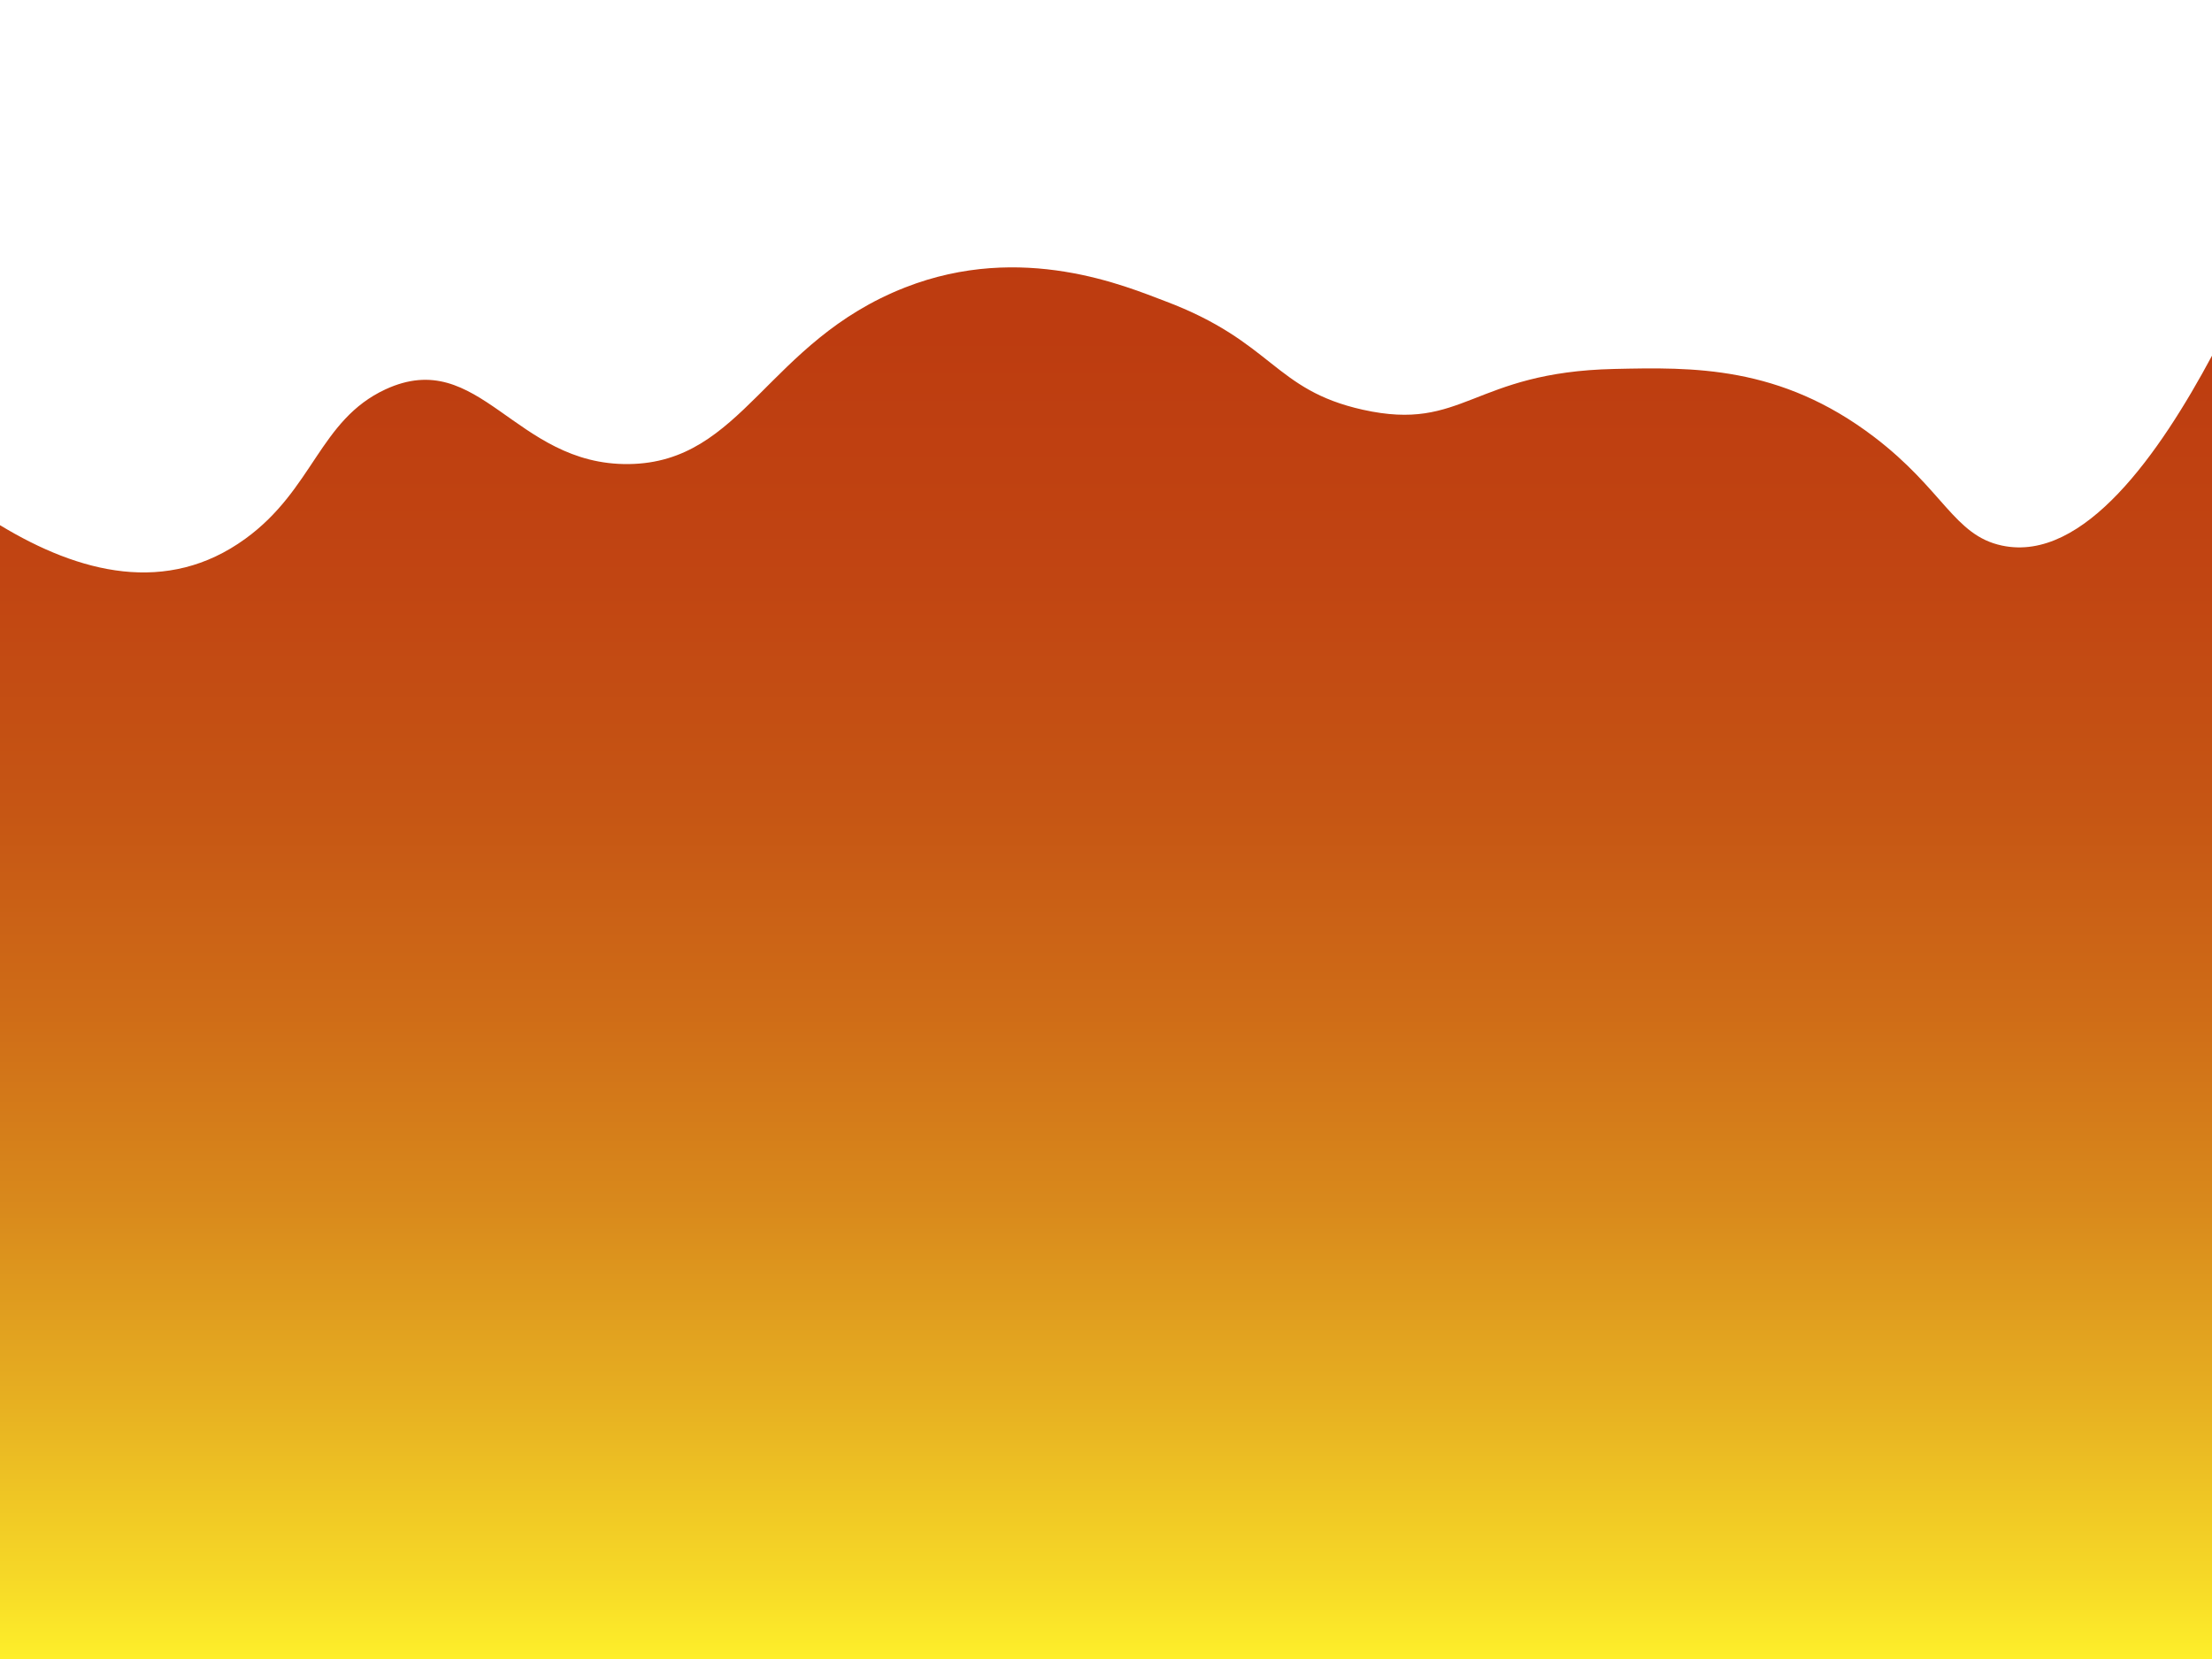
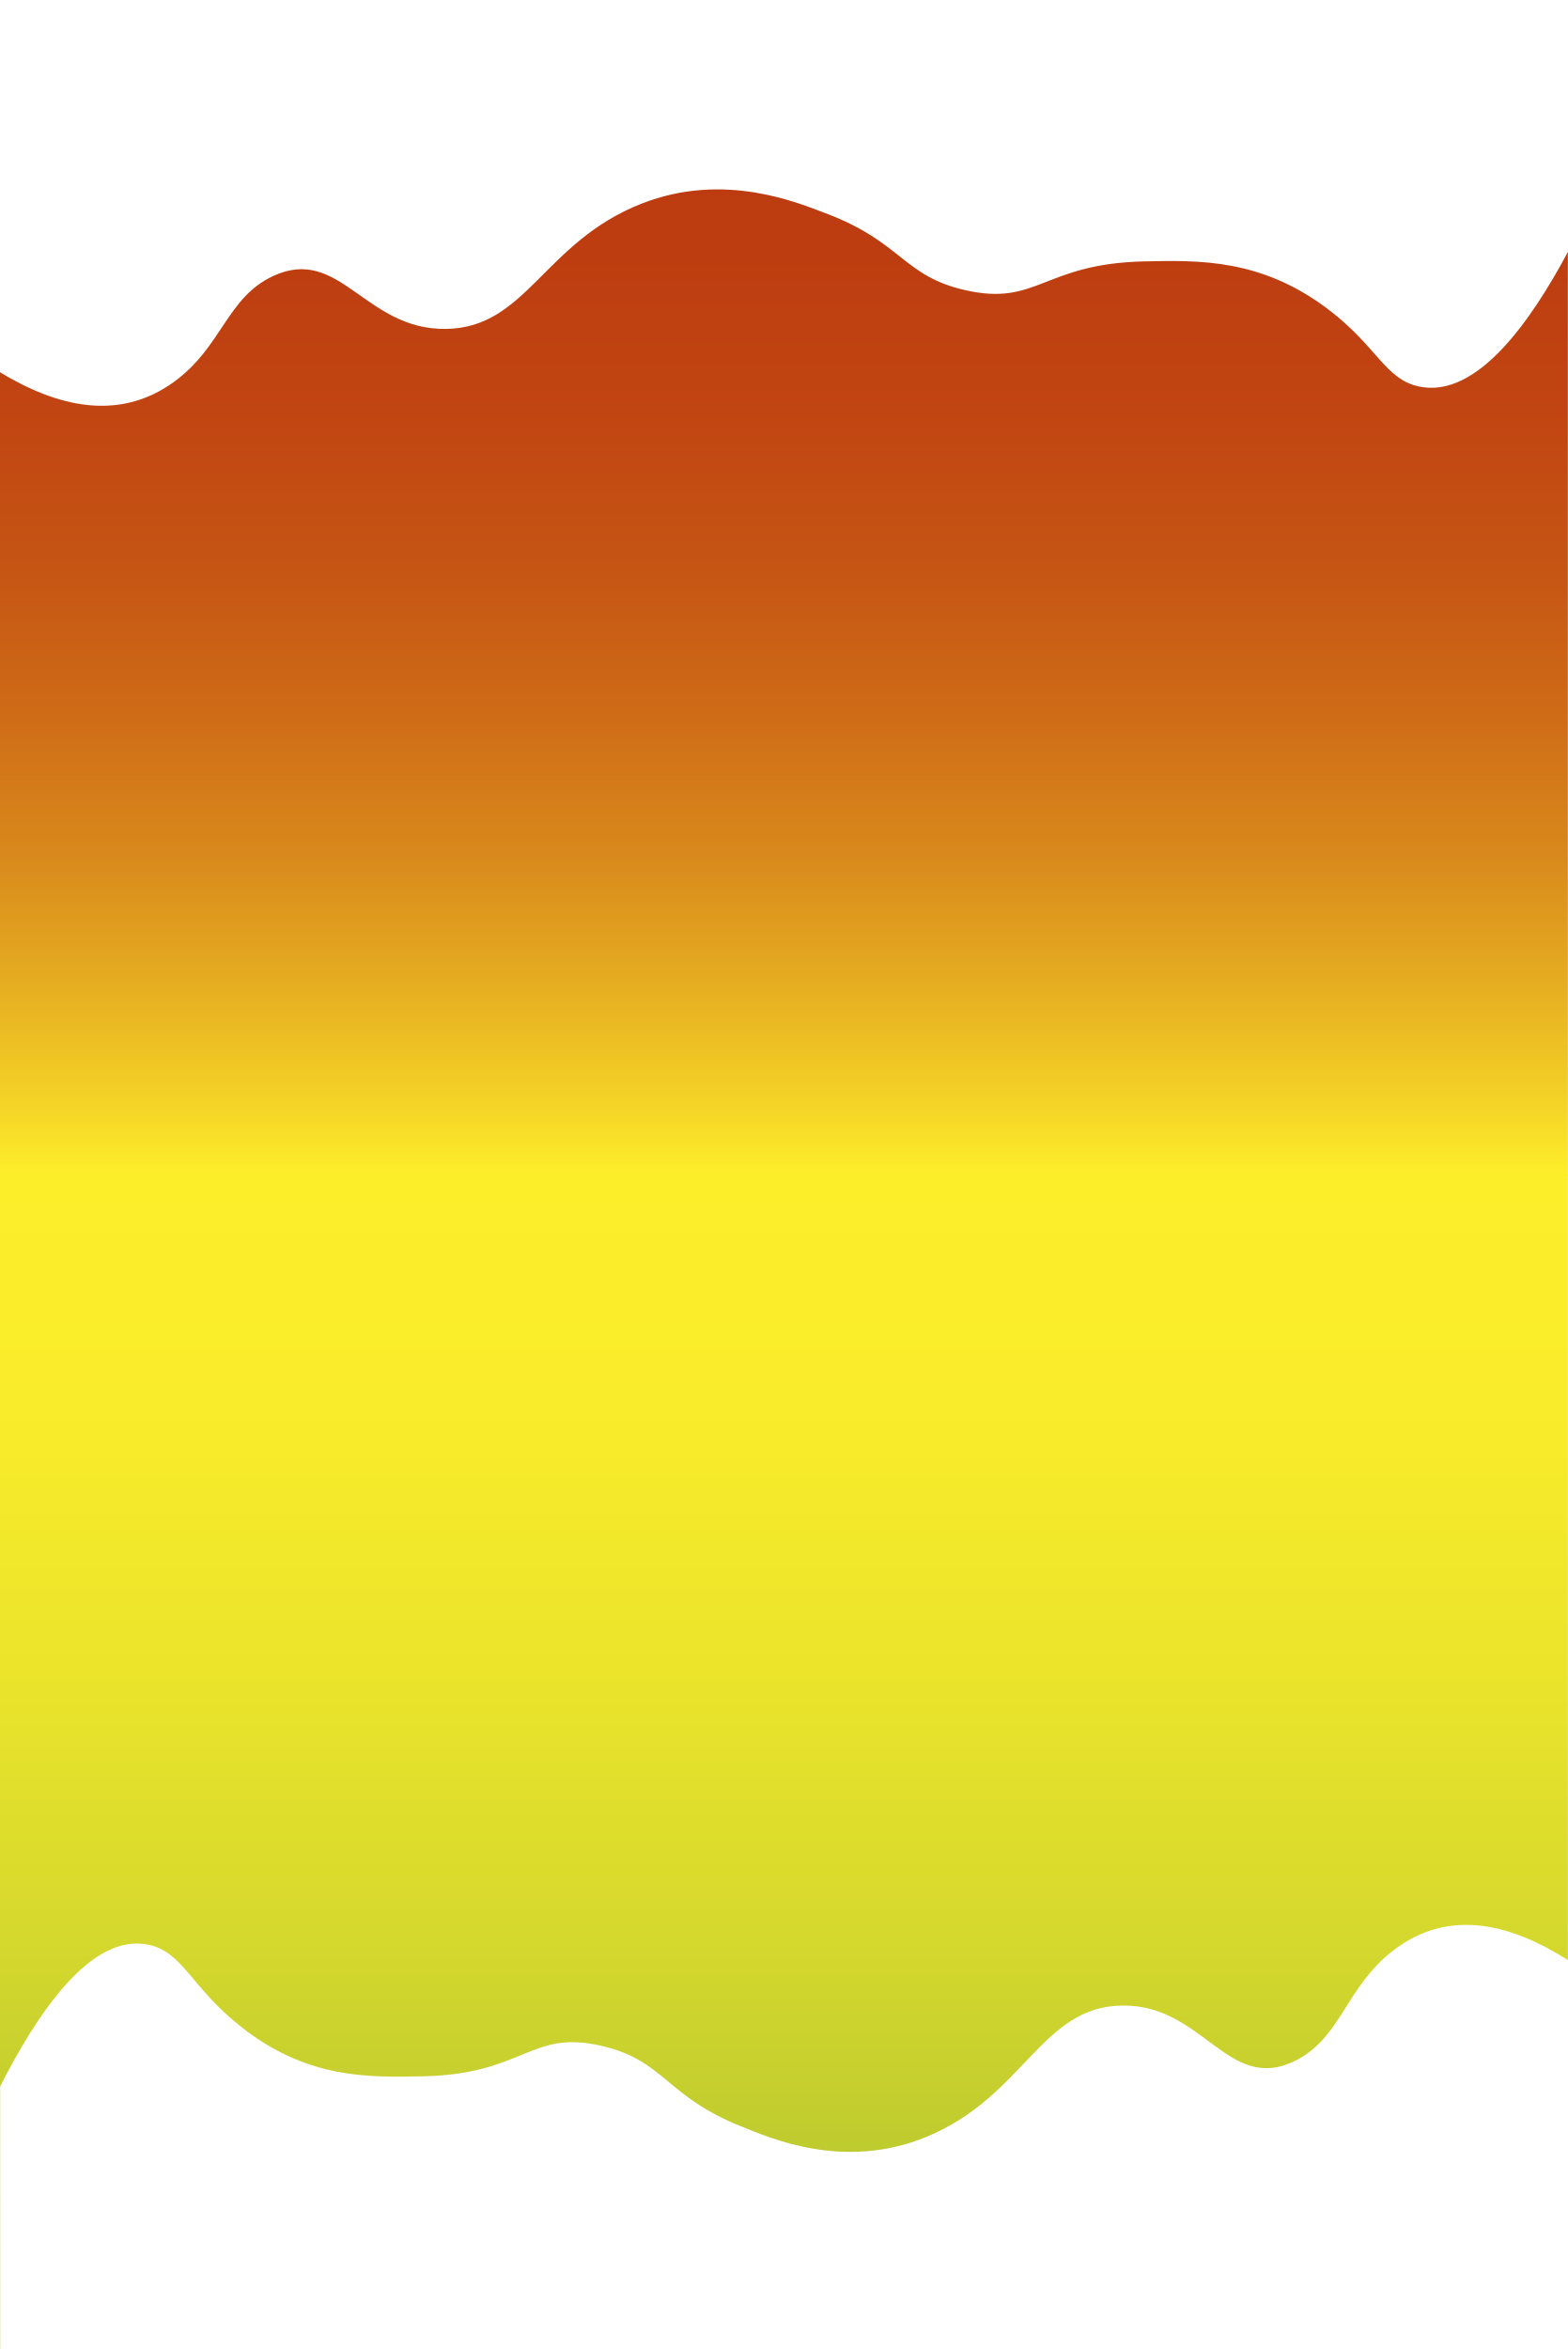
- <svg xmlns="http://www.w3.org/2000/svg" viewBox="0 0 1024 768">
-   <defs>
-     <style>.cls-1{fill:url(#Gradiente_sem_nome_16);}.cls-2{fill:#fff;}</style>
-     <linearGradient id="Gradiente_sem_nome_16" x1="512" y1="768" x2="512" gradientTransform="translate(1024 768) rotate(180)" gradientUnits="userSpaceOnUse">
-       <stop offset="0" stop-color="#bc3910" />
-       <stop offset="0.2" stop-color="#bd3c10" />
-       <stop offset="0.35" stop-color="#c14512" />
-       <stop offset="0.49" stop-color="#c65614" />
-       <stop offset="0.61" stop-color="#cf6c17" />
-       <stop offset="0.73" stop-color="#d98a1c" />
-       <stop offset="0.84" stop-color="#e6ae21" />
-       <stop offset="0.95" stop-color="#f6d827" />
-       <stop offset="1" stop-color="#feef2a" />
-     </linearGradient>
-   </defs>
-   <g id="Camada_2" data-name="Camada 2">
+ <svg xmlns="http://www.w3.org/2000/svg" version="1.1" id="Camada_1" x="0px" y="0px" viewBox="0 0 1024 1534" style="enable-background:new 0 0 1024 1534;" xml:space="preserve">
+   <style type="text/css">
+ 	.st0{fill:url(#SVGID_1_);}
+ 	.st1{fill:#FFFFFF;}
+ 	.st2{fill:url(#SVGID_2_);}
+ </style>
+   <g id="Camada_2">
    <g id="main">
      <g id="fundo">
-         <path class="cls-1" d="M0,0H1024V768H0Z" />
+         <linearGradient id="SVGID_1_" gradientUnits="userSpaceOnUse" x1="936" y1="32" x2="936" y2="800" gradientTransform="matrix(-1 0 0 1 1448 -32)">
+           <stop offset="0" style="stop-color:#BC3910" />
+           <stop offset="0.2" style="stop-color:#BD3C10" />
+           <stop offset="0.35" style="stop-color:#C14512" />
+           <stop offset="0.49" style="stop-color:#C65614" />
+           <stop offset="0.61" style="stop-color:#CF6C17" />
+           <stop offset="0.73" style="stop-color:#D98A1C" />
+           <stop offset="0.84" style="stop-color:#E6AE21" />
+           <stop offset="0.95" style="stop-color:#F6D827" />
+           <stop offset="1" style="stop-color:#FEEF2A" />
+         </linearGradient>
+         <path class="st0" d="M0,0h1024v768H0V0z" />
      </g>
-       <path class="cls-2" d="M0,243.12c36.81,22.31,77.34,32.57,113.57,6.29,31.58-22.91,34.33-55,64.89-69.17,43.6-20.15,59.67,35.23,112.61,34.59S354.86,158.21,419,133.07c54.21-21.26,102.61-.34,120.25,6.29,50.19,18.87,50.33,41.11,91.62,50.31,46.87,10.44,50.36-17.4,116.43-18.87,36.25-.81,76.72-1.7,120.25,31.44,32.2,24.52,37,45.57,59.17,50.31,38,8.14,73.36-43.26,97.34-88V0H0Z" />
+       <path class="st1" d="M0,243.1c36.8,22.3,77.3,32.6,113.6,6.3c31.6-22.9,34.3-55,64.9-69.2c43.6-20.1,59.7,35.2,112.6,34.6    s63.8-56.6,127.9-81.8c54.2-21.3,102.6-0.3,120.3,6.3c50.2,18.9,50.3,41.1,91.6,50.3c46.9,10.4,50.4-17.4,116.4-18.9    c36.3-0.8,76.7-1.7,120.3,31.4c32.2,24.5,37,45.6,59.2,50.3c38,8.1,73.4-43.3,97.3-88V0H0V243.1z" />
    </g>
  </g>
+   <g>
+     <g id="fundo_3_">
+       <linearGradient id="SVGID_2_" gradientUnits="userSpaceOnUse" x1="512.03" y1="1534" x2="512.03" y2="766">
+         <stop offset="0" style="stop-color:#A6BE30" />
+         <stop offset="0.11" style="stop-color:#B7C72F" />
+         <stop offset="0.346" style="stop-color:#D5D82D" />
+         <stop offset="0.577" style="stop-color:#EBE42B" />
+         <stop offset="0.798" style="stop-color:#F9EC2A" />
+         <stop offset="1" style="stop-color:#FDEE2A" />
+       </linearGradient>
+       <path class="st2" d="M1024,1534H0V766c167,0,334,0,501,0c174.3,0,348.7,0,523,0C1024,1022,1024,1278,1024,1534z" />
+     </g>
+     <path class="st1" d="M1024,1280c-36.8-23.4-77.3-34.2-113.6-6.6c-31.6,24-34.3,57.7-64.9,72.6c-43.6,21.1-59.7-37-112.6-36.3   c-53.1,0.7-63.8,59.4-127.9,85.8c-54.2,22.3-102.6,0.4-120.2-6.6c-50.2-19.8-50.3-43.1-91.6-52.8c-46.9-11-50.4,18.3-116.4,19.8   c-36.3,0.8-76.7,1.8-120.2-33c-32.2-25.7-37-47.8-59.2-52.8c-38-8.5-73.4,45.4-97.3,92.4V1535h1024V1280z" />
+   </g>
</svg>
